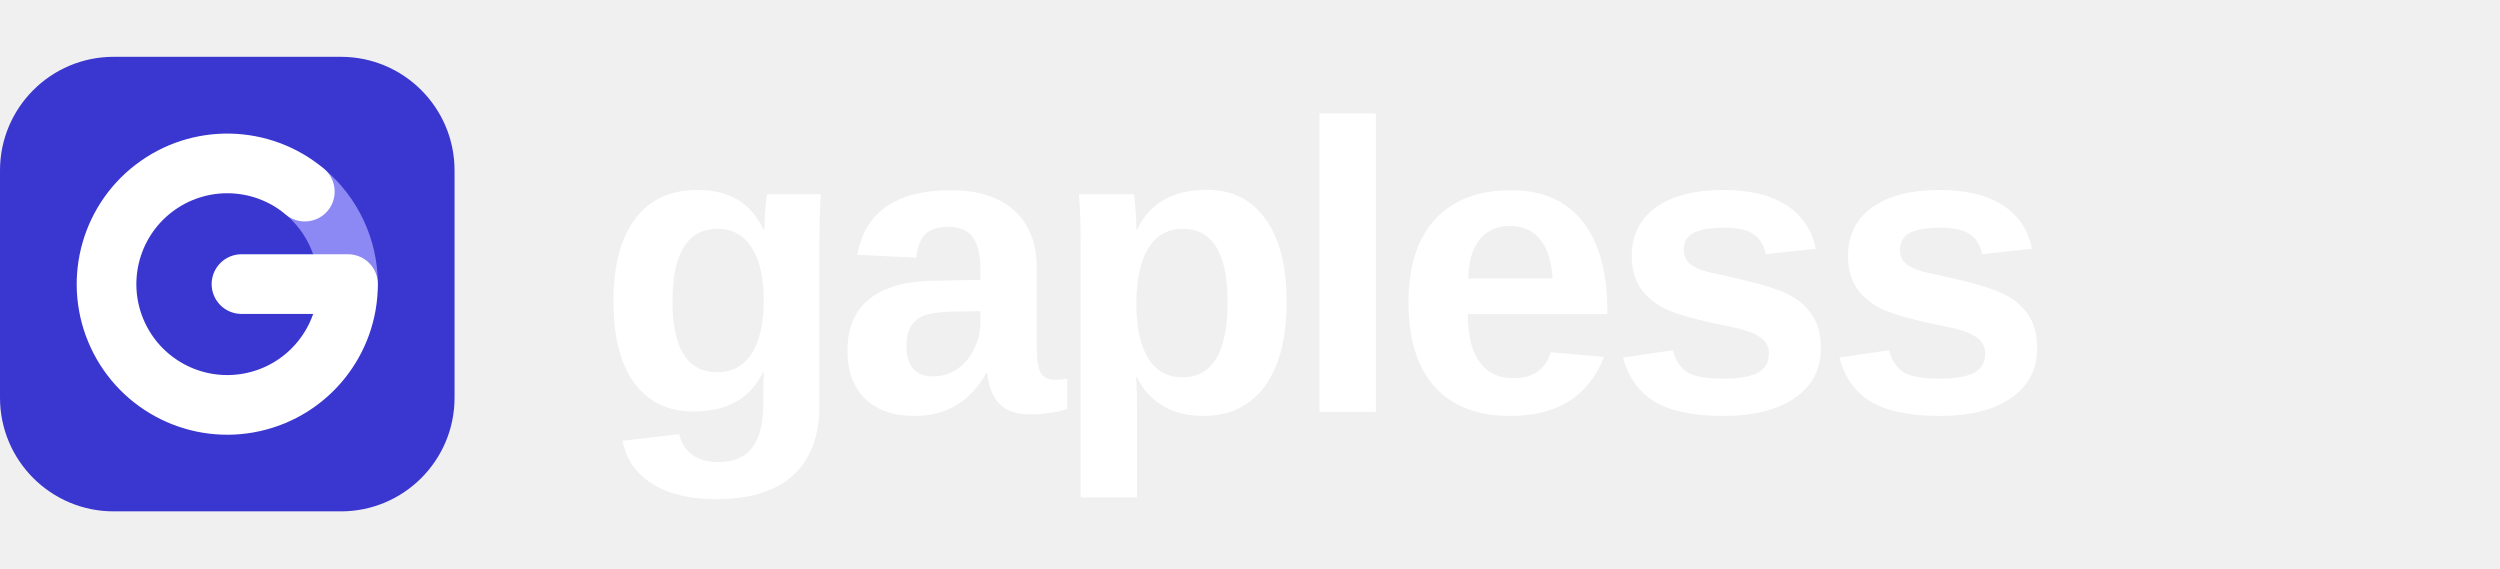
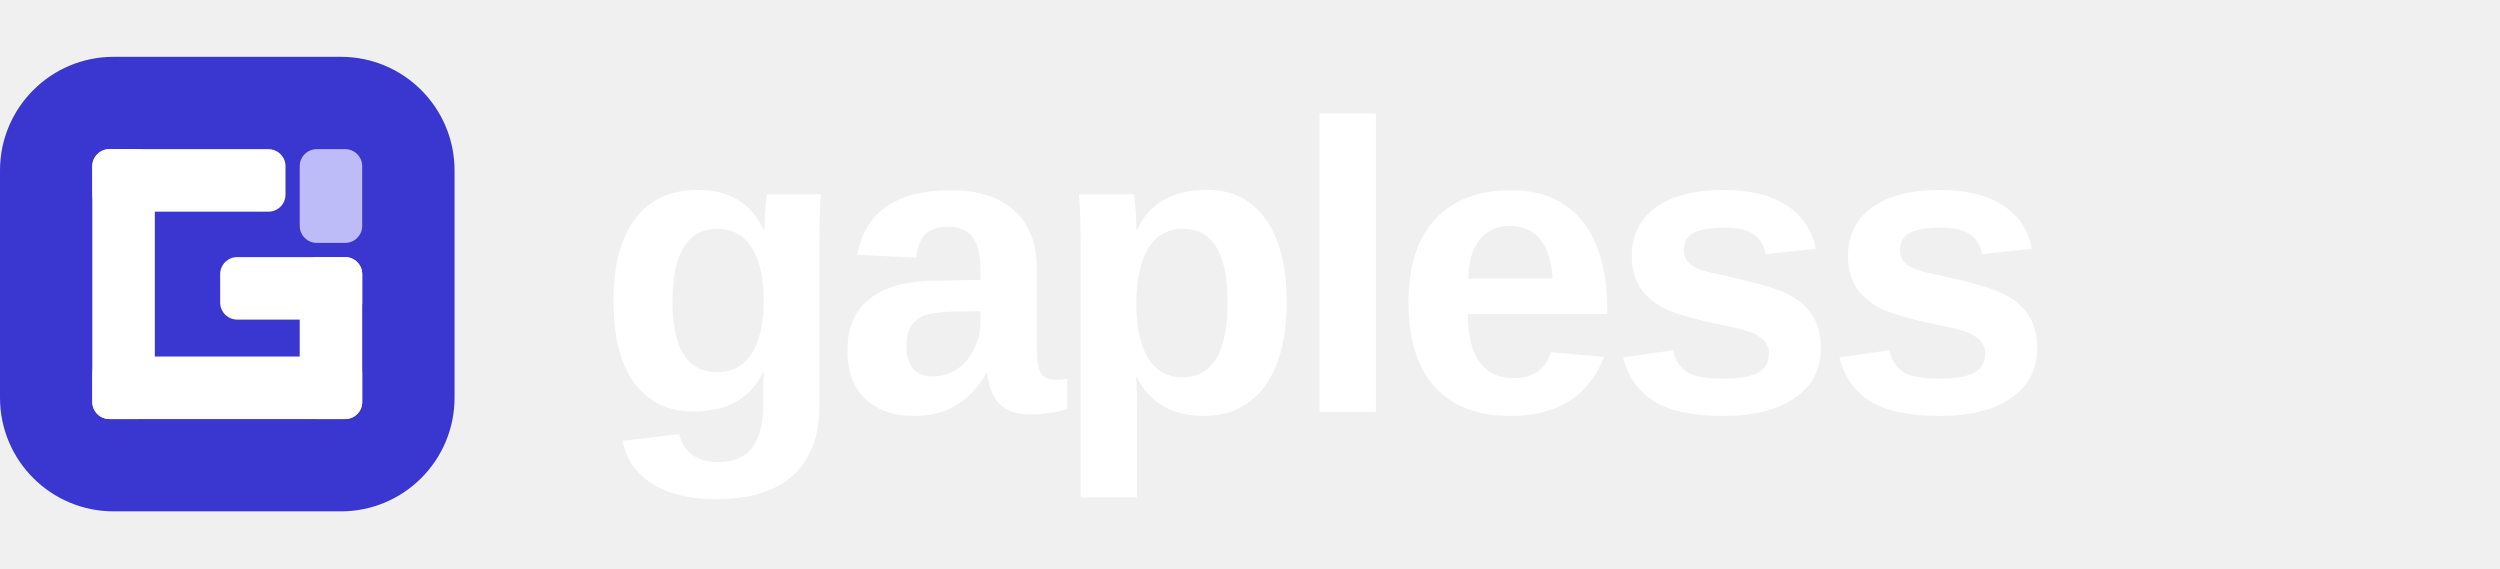
<svg xmlns="http://www.w3.org/2000/svg" width="176" height="40" viewBox="0 0 176 40">
  <g transform="translate(0 4)">
    <rect width="32" height="32" rx="8" fill="#3a36d0" />
-     <path d="M24.5 16A8.5 8.5 0 0 0 21.46 9.49" stroke="#8c89f5" fill="none" stroke-width="4.2" stroke-linecap="round" stroke-linejoin="round" />
-     <path d="M21.46 9.49A8.5 8.5 0 1 0 24.5 16H17" stroke="#ffffff" fill="none" stroke-width="4.2" stroke-linecap="round" stroke-linejoin="round" />
+     <rect x="6.5" y="6.5" width="13.6" height="4.4" rx="1.2" fill="#ffffff" />
+     <rect x="6.5" y="6.5" width="4.4" height="19" rx="1.2" fill="#ffffff" />
+     <rect x="6.5" y="21.1" width="19" height="4.4" rx="1.2" fill="#ffffff" />
+     <rect x="21.1" y="14.1" width="4.4" height="11.4" rx="1.2" fill="#ffffff" />
+     <rect x="15.5" y="14.1" width="10" height="4.4" rx="1.2" fill="#ffffff" />
+     <rect x="21.1" y="6.5" width="4.4" height="6.6" rx="1.2" fill="#bdbbf8" />
  </g>
  <text x="42" y="29" font-family="Archivo, Arial, sans-serif" font-weight="760" font-stretch="88%" font-size="29" letter-spacing="-0.9" fill="#ffffff">gapless</text>
</svg>
